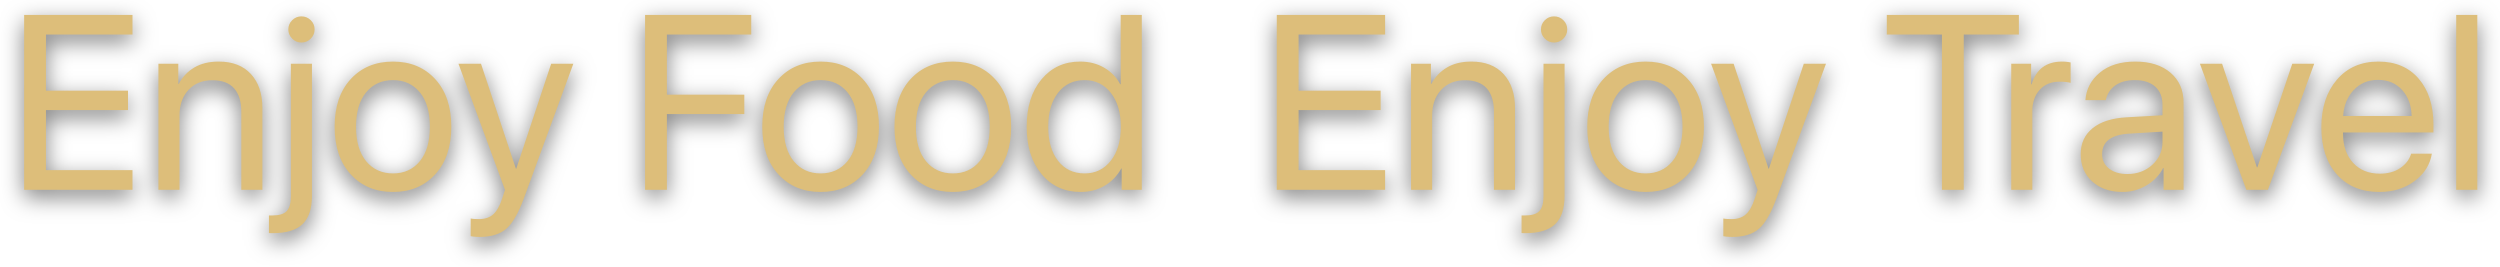
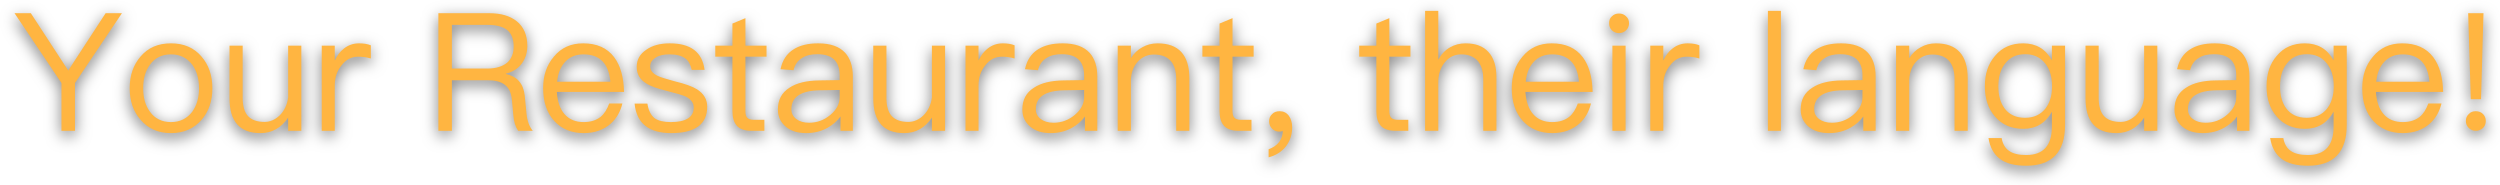
- <svg xmlns="http://www.w3.org/2000/svg" xmlns:xlink="http://www.w3.org/1999/xlink" width="685px" height="73px" viewBox="0 0 685 73" version="1.1">
+ <svg xmlns="http://www.w3.org/2000/svg" xmlns:xlink="http://www.w3.org/1999/xlink" width="1032px" height="76px" viewBox="0 0 1032 76" version="1.1">
  <defs>
-     <path d="M414.301,365.621 L414.301,371 L384.617,371 L384.617,323.088 L414.301,323.088 L414.301,328.467 L390.594,328.467 L390.594,343.84 L413.072,343.84 L413.072,349.152 L390.594,349.152 L390.594,365.621 L414.301,365.621 Z M421.406,371 L421.406,336.469 L426.852,336.469 L426.852,341.98 L426.984,341.98 C427.958,340.121 429.358,338.638 431.185,337.531 C433.011,336.424 435.263,335.871 437.941,335.871 C441.727,335.871 444.665,337.011 446.757,339.291 C448.849,341.571 449.895,344.67 449.895,348.588 L449.895,371 L444.117,371 L444.117,349.617 C444.117,346.828 443.459,344.692 442.142,343.209 C440.825,341.726 438.838,340.984 436.182,340.984 C433.459,340.984 431.279,341.87 429.641,343.641 C428.003,345.411 427.184,347.758 427.184,350.68 L427.184,371 L421.406,371 Z M463.475,336.469 L463.475,372.693 C463.475,376.191 462.617,378.764 460.901,380.413 C459.186,382.062 456.48,382.887 452.783,382.887 L452.219,382.887 C451.887,382.887 451.71,382.876 451.688,382.854 L451.688,378.039 L452.584,378.039 C454.466,378.039 455.788,377.641 456.552,376.844 C457.315,376.047 457.697,374.686 457.697,372.76 L457.697,336.469 L463.475,336.469 Z M460.586,330.658 C459.612,330.658 458.771,330.304 458.062,329.596 C457.354,328.887 457,328.046 457,327.072 C457,326.076 457.354,325.229 458.062,324.532 C458.771,323.835 459.612,323.486 460.586,323.486 C461.582,323.486 462.434,323.835 463.143,324.532 C463.851,325.229 464.205,326.076 464.205,327.072 C464.205,328.046 463.851,328.887 463.143,329.596 C462.434,330.304 461.582,330.658 460.586,330.658 Z M485.688,371.598 C480.906,371.598 477.044,369.993 474.1,366.783 C471.156,363.574 469.684,359.224 469.684,353.734 C469.684,348.223 471.156,343.868 474.1,340.669 C477.044,337.47 480.906,335.871 485.688,335.871 C490.447,335.871 494.298,337.47 497.242,340.669 C500.186,343.868 501.658,348.223 501.658,353.734 C501.658,359.224 500.186,363.574 497.242,366.783 C494.298,369.993 490.447,371.598 485.688,371.598 Z M485.688,366.518 C488.742,366.518 491.188,365.405 493.025,363.181 C494.863,360.956 495.781,357.807 495.781,353.734 C495.781,349.661 494.863,346.513 493.025,344.288 C491.188,342.063 488.742,340.951 485.688,340.951 C482.633,340.951 480.181,342.063 478.333,344.288 C476.485,346.513 475.561,349.661 475.561,353.734 C475.561,357.807 476.485,360.956 478.333,363.181 C480.181,365.405 482.633,366.518 485.688,366.518 Z M509.461,383.916 C509.24,383.916 508.974,383.91 508.664,383.899 C508.354,383.888 508.05,383.866 507.751,383.833 C507.452,383.8 507.192,383.761 506.971,383.717 L506.971,378.869 C507.281,378.936 507.646,378.98 508.066,379.002 C508.487,379.024 508.874,379.035 509.229,379.035 C510.844,379.035 512.139,378.609 513.113,377.757 C514.087,376.905 514.906,375.471 515.57,373.457 L516.367,371.033 L503.617,336.469 L509.793,336.469 L519.355,365.223 L519.455,365.223 L529.018,336.469 L535.094,336.469 L521.514,373.424 C520.031,377.452 518.431,380.208 516.716,381.691 C515,383.174 512.582,383.916 509.461,383.916 Z M560.727,371 L554.75,371 L554.75,323.088 L583.836,323.088 L583.836,328.467 L560.727,328.467 L560.727,344.936 L581.943,344.936 L581.943,350.248 L560.727,350.248 L560.727,371 Z M602.861,371.598 C598.08,371.598 594.217,369.993 591.273,366.783 C588.329,363.574 586.857,359.224 586.857,353.734 C586.857,348.223 588.329,343.868 591.273,340.669 C594.217,337.47 598.08,335.871 602.861,335.871 C607.62,335.871 611.472,337.47 614.416,340.669 C617.36,343.868 618.832,348.223 618.832,353.734 C618.832,359.224 617.36,363.574 614.416,366.783 C611.472,369.993 607.62,371.598 602.861,371.598 Z M602.861,366.518 C605.916,366.518 608.362,365.405 610.199,363.181 C612.036,360.956 612.955,357.807 612.955,353.734 C612.955,349.661 612.036,346.513 610.199,344.288 C608.362,342.063 605.916,340.951 602.861,340.951 C599.807,340.951 597.355,342.063 595.507,344.288 C593.659,346.513 592.734,349.661 592.734,353.734 C592.734,357.807 593.659,360.956 595.507,363.181 C597.355,365.405 599.807,366.518 602.861,366.518 Z M639.086,371.598 C634.305,371.598 630.442,369.993 627.498,366.783 C624.554,363.574 623.082,359.224 623.082,353.734 C623.082,348.223 624.554,343.868 627.498,340.669 C630.442,337.47 634.305,335.871 639.086,335.871 C643.845,335.871 647.697,337.47 650.641,340.669 C653.585,343.868 655.057,348.223 655.057,353.734 C655.057,359.224 653.585,363.574 650.641,366.783 C647.697,369.993 643.845,371.598 639.086,371.598 Z M639.086,366.518 C642.141,366.518 644.587,365.405 646.424,363.181 C648.261,360.956 649.18,357.807 649.18,353.734 C649.18,349.661 648.261,346.513 646.424,344.288 C644.587,342.063 642.141,340.951 639.086,340.951 C636.031,340.951 633.58,342.063 631.731,344.288 C629.883,346.513 628.959,349.661 628.959,353.734 C628.959,357.807 629.883,360.956 631.731,363.181 C633.58,365.405 636.031,366.518 639.086,366.518 Z M674.082,371.598 C669.677,371.598 666.113,369.971 663.391,366.717 C660.668,363.463 659.307,359.135 659.307,353.734 C659.307,348.311 660.662,343.978 663.374,340.735 C666.086,337.492 669.611,335.871 673.949,335.871 C676.428,335.871 678.625,336.43 680.54,337.548 C682.455,338.666 683.921,340.176 684.939,342.08 L685.072,342.08 L685.072,323.088 L690.85,323.088 L690.85,371 L685.338,371 L685.338,365.156 L685.238,365.156 C684.132,367.148 682.621,368.72 680.706,369.871 C678.791,371.022 676.583,371.598 674.082,371.598 Z M675.178,340.951 C672.123,340.951 669.699,342.108 667.906,344.421 C666.113,346.734 665.217,349.839 665.217,353.734 C665.217,357.652 666.113,360.762 667.906,363.064 C669.699,365.367 672.123,366.518 675.178,366.518 C678.144,366.518 680.54,365.355 682.366,363.031 C684.192,360.707 685.105,357.608 685.105,353.734 C685.105,349.883 684.192,346.789 682.366,344.454 C680.54,342.119 678.144,340.951 675.178,340.951 Z M757.521,365.621 L757.521,371 L727.838,371 L727.838,323.088 L757.521,323.088 L757.521,328.467 L733.814,328.467 L733.814,343.84 L756.293,343.84 L756.293,349.152 L733.814,349.152 L733.814,365.621 L757.521,365.621 Z M764.627,371 L764.627,336.469 L770.072,336.469 L770.072,341.98 L770.205,341.98 C771.179,340.121 772.579,338.638 774.405,337.531 C776.231,336.424 778.484,335.871 781.162,335.871 C784.947,335.871 787.886,337.011 789.978,339.291 C792.069,341.571 793.115,344.67 793.115,348.588 L793.115,371 L787.338,371 L787.338,349.617 C787.338,346.828 786.679,344.692 785.362,343.209 C784.045,341.726 782.059,340.984 779.402,340.984 C776.68,340.984 774.499,341.87 772.861,343.641 C771.223,345.411 770.404,347.758 770.404,350.68 L770.404,371 L764.627,371 Z M806.695,336.469 L806.695,372.693 C806.695,376.191 805.838,378.764 804.122,380.413 C802.407,382.062 799.701,382.887 796.004,382.887 L795.439,382.887 C795.107,382.887 794.93,382.876 794.908,382.854 L794.908,378.039 L795.805,378.039 C797.686,378.039 799.009,377.641 799.772,376.844 C800.536,376.047 800.918,374.686 800.918,372.76 L800.918,336.469 L806.695,336.469 Z M803.807,330.658 C802.833,330.658 801.992,330.304 801.283,329.596 C800.575,328.887 800.221,328.046 800.221,327.072 C800.221,326.076 800.575,325.229 801.283,324.532 C801.992,323.835 802.833,323.486 803.807,323.486 C804.803,323.486 805.655,323.835 806.363,324.532 C807.072,325.229 807.426,326.076 807.426,327.072 C807.426,328.046 807.072,328.887 806.363,329.596 C805.655,330.304 804.803,330.658 803.807,330.658 Z M828.908,371.598 C824.127,371.598 820.264,369.993 817.32,366.783 C814.376,363.574 812.904,359.224 812.904,353.734 C812.904,348.223 814.376,343.868 817.32,340.669 C820.264,337.47 824.127,335.871 828.908,335.871 C833.667,335.871 837.519,337.47 840.463,340.669 C843.407,343.868 844.879,348.223 844.879,353.734 C844.879,359.224 843.407,363.574 840.463,366.783 C837.519,369.993 833.667,371.598 828.908,371.598 Z M828.908,366.518 C831.963,366.518 834.409,365.405 836.246,363.181 C838.083,360.956 839.002,357.807 839.002,353.734 C839.002,349.661 838.083,346.513 836.246,344.288 C834.409,342.063 831.963,340.951 828.908,340.951 C825.854,340.951 823.402,342.063 821.554,344.288 C819.705,346.513 818.781,349.661 818.781,353.734 C818.781,357.807 819.705,360.956 821.554,363.181 C823.402,365.405 825.854,366.518 828.908,366.518 Z M852.682,383.916 C852.46,383.916 852.195,383.91 851.885,383.899 C851.575,383.888 851.271,383.866 850.972,383.833 C850.673,383.8 850.413,383.761 850.191,383.717 L850.191,378.869 C850.501,378.936 850.867,378.98 851.287,379.002 C851.708,379.024 852.095,379.035 852.449,379.035 C854.065,379.035 855.36,378.609 856.334,377.757 C857.308,376.905 858.127,375.471 858.791,373.457 L859.588,371.033 L846.838,336.469 L853.014,336.469 L862.576,365.223 L862.676,365.223 L872.238,336.469 L878.314,336.469 L864.734,373.424 C863.251,377.452 861.652,380.208 859.937,381.691 C858.221,383.174 855.803,383.916 852.682,383.916 Z M916.066,371 L910.09,371 L910.09,328.467 L894.982,328.467 L894.982,323.088 L931.174,323.088 L931.174,328.467 L916.066,328.467 L916.066,371 Z M929.082,371 L929.082,336.469 L934.527,336.469 L934.527,342.113 L934.66,342.113 C935.9,337.952 938.689,335.871 943.027,335.871 C943.536,335.871 943.996,335.899 944.405,335.954 C944.815,336.009 945.13,336.059 945.352,336.104 L945.352,341.715 C945.13,341.626 944.737,341.549 944.173,341.482 C943.608,341.416 942.972,341.383 942.264,341.383 C940.028,341.383 938.235,342.124 936.885,343.607 C935.534,345.091 934.859,347.049 934.859,349.484 L934.859,371 L929.082,371 Z M960.891,366.684 C963.613,366.684 965.899,365.837 967.747,364.144 C969.595,362.45 970.52,360.364 970.52,357.885 L970.52,355.062 L961.289,355.627 C956.419,355.937 953.984,357.807 953.984,361.238 C953.984,362.876 954.615,364.193 955.877,365.189 C957.139,366.186 958.81,366.684 960.891,366.684 Z M959.596,371.598 C956.165,371.598 953.392,370.646 951.278,368.742 C949.164,366.839 948.107,364.337 948.107,361.238 C948.107,358.272 949.198,355.904 951.378,354.133 C953.558,352.362 956.641,351.366 960.625,351.145 L970.52,350.58 L970.52,347.691 C970.52,345.589 969.855,343.939 968.527,342.744 C967.199,341.549 965.34,340.951 962.949,340.951 C960.736,340.951 958.948,341.438 957.587,342.412 C956.226,343.386 955.357,344.725 954.98,346.43 L949.402,346.43 C949.602,343.441 950.913,340.935 953.337,338.909 C955.761,336.884 959.009,335.871 963.082,335.871 C967.133,335.871 970.348,336.889 972.728,338.926 C975.107,340.962 976.297,343.696 976.297,347.127 L976.297,371 L970.818,371 L970.818,365.057 L970.686,365.057 C969.667,367.027 968.146,368.609 966.12,369.805 C964.095,371 961.92,371.598 959.596,371.598 Z M1012.09,336.469 L1010.812,339.955 C1009.959,342.279 1008.902,345.157 1007.641,348.588 L1003.855,358.881 C1002.594,362.312 1001.537,365.189 1000.685,367.514 L999.406,371 L993.496,371 L980.779,336.469 L986.855,336.469 L996.385,364.857 L996.518,364.857 L1006.08,336.469 L1012.09,336.469 Z M1029.588,340.885 C1026.887,340.885 1024.663,341.814 1022.914,343.674 C1021.165,345.533 1020.202,347.902 1020.025,350.779 L1038.785,350.779 C1038.719,347.88 1037.85,345.506 1036.179,343.657 C1034.507,341.809 1032.311,340.885 1029.588,340.885 Z M1038.652,361.105 L1044.33,361.105 C1043.843,364.116 1042.266,366.617 1039.599,368.609 C1036.931,370.602 1033.716,371.598 1029.953,371.598 C1025.017,371.598 1021.132,369.998 1018.299,366.8 C1015.465,363.601 1014.049,359.29 1014.049,353.867 C1014.049,348.51 1015.465,344.172 1018.299,340.852 C1021.132,337.531 1024.928,335.871 1029.688,335.871 C1034.358,335.871 1038.038,337.437 1040.728,340.569 C1043.417,343.702 1044.762,347.88 1044.762,353.104 L1044.762,355.295 L1019.992,355.295 L1019.992,355.627 C1019.992,358.925 1020.9,361.576 1022.715,363.579 C1024.53,365.582 1026.987,366.584 1030.086,366.584 C1032.277,366.584 1034.131,366.075 1035.647,365.057 C1037.164,364.038 1038.165,362.721 1038.652,361.105 Z M1051.004,371 C1051.004,371 1051.004,369.849 1051.004,367.547 C1051.004,365.245 1051.004,362.273 1051.004,358.632 C1051.004,354.991 1051.004,351.128 1051.004,347.044 C1051.004,342.96 1051.004,339.097 1051.004,335.456 C1051.004,331.815 1051.004,328.843 1051.004,326.541 C1051.004,324.239 1051.004,323.088 1051.004,323.088 L1056.781,323.088 L1056.781,371 L1051.004,371 Z" id="path-1" />
-     <filter x="-1.5%" y="-13.2%" width="103.0%" height="132.9%" filterUnits="objectBoundingBox" id="filter-2">
+     <path d="M206.998,328.448 L213.73,328.448 L229.166,352.112 L244.602,328.448 L251.334,328.448 L231.954,357.28 L231.954,377 L226.378,377 L226.378,357.28 L206.998,328.448 Z M271.598,340.892 C276.834,340.892 281.05,342.66 284.178,346.332 C287.17,349.8 288.666,354.152 288.666,359.456 C288.666,364.692 287.17,369.044 284.246,372.444 C281.05,376.116 276.834,377.952 271.598,377.952 C266.294,377.952 262.146,376.116 259.018,372.444 C256.026,369.044 254.53,364.692 254.53,359.456 C254.53,354.152 256.026,349.8 259.018,346.332 C262.146,342.66 266.294,340.892 271.598,340.892 Z M271.598,345.448 C267.858,345.448 264.934,346.876 262.894,349.732 C260.99,352.316 260.106,355.512 260.106,359.456 C260.106,363.332 260.99,366.528 262.894,369.112 C264.934,371.968 267.858,373.396 271.598,373.396 C275.27,373.396 278.194,371.968 280.37,369.112 C282.206,366.528 283.158,363.264 283.158,359.456 C283.158,355.512 282.206,352.316 280.37,349.732 C278.194,346.876 275.27,345.448 271.598,345.448 Z M295.738,341.844 L301.178,341.844 L301.178,363.332 C301.178,366.664 301.858,369.18 303.286,370.812 C304.714,372.444 307.026,373.328 310.222,373.328 C312.534,373.328 314.642,372.376 316.478,370.608 C318.382,368.704 319.538,366.256 319.946,363.264 L319.946,341.844 L325.386,341.844 L325.386,377 L319.946,377 L319.946,371.56 C317.09,375.776 313.282,377.952 308.522,377.952 C299.954,377.952 295.738,373.124 295.738,363.604 L295.738,341.844 Z M349.254,340.892 C351.158,340.892 352.79,341.164 354.082,341.708 L354.082,347.148 C352.314,346.604 350.546,346.4 348.846,346.4 C346.126,346.4 343.814,347.556 341.978,350.004 C340.074,352.316 339.19,355.104 339.19,358.368 L339.19,377 L333.818,377 L333.818,341.844 L339.19,341.844 L339.19,347.964 C340.142,345.924 341.366,344.292 342.862,343.136 C344.698,341.64 346.806,340.892 349.254,340.892 Z M381.962,328.448 L402.906,328.448 C407.734,328.448 411.542,329.536 414.33,331.78 C417.186,334.092 418.682,337.492 418.682,341.98 C418.682,344.7 417.934,347.08 416.438,349.188 C414.806,351.364 412.63,352.724 409.842,353.404 L409.842,353.54 C414.466,354.56 417.05,357.484 417.594,362.38 L418.342,369.86 C418.614,372.852 419.498,375.232 420.926,377 L414.874,377 C413.786,375.368 413.106,373.26 412.902,370.54 L412.29,364.08 C412.018,361.224 410.998,359.116 409.23,357.892 C407.598,356.668 405.286,356.124 402.226,356.124 L387.538,356.124 L387.538,377 L381.962,377 L381.962,328.448 Z M387.538,333.276 L387.538,351.296 L402.226,351.296 C405.762,351.296 408.55,350.412 410.454,348.78 C412.154,347.216 413.038,345.04 413.038,342.184 C413.038,339.192 412.154,336.948 410.522,335.52 C408.754,334.024 405.966,333.276 402.226,333.276 L387.538,333.276 Z M441.734,340.892 C447.378,340.892 451.662,342.796 454.518,346.604 C457.102,350.004 458.462,354.832 458.598,360.952 L430.854,360.952 C431.126,364.896 432.146,367.956 434.05,370.132 C435.954,372.308 438.606,373.396 441.938,373.396 C444.794,373.396 447.174,372.648 448.942,371.22 C450.438,369.996 451.594,368.16 452.478,365.712 L457.918,365.712 C457.102,369.112 455.538,371.832 453.158,374.008 C450.234,376.592 446.494,377.952 441.938,377.952 C436.906,377.952 432.826,376.252 429.834,372.988 C426.706,369.588 425.21,365.1 425.21,359.388 C425.21,354.22 426.638,349.868 429.63,346.4 C432.622,342.728 436.634,340.892 441.734,340.892 Z M441.87,345.448 C438.742,345.448 436.226,346.468 434.322,348.508 C432.418,350.548 431.33,353.268 430.99,356.736 L452.954,356.736 C452.274,349.188 448.534,345.448 441.87,345.448 Z M477.434,340.892 C486.138,340.892 490.898,344.496 491.85,351.84 L486.546,351.84 C486.07,349.664 485.186,348.032 483.826,347.08 C482.33,345.992 480.154,345.448 477.366,345.448 C474.918,345.448 473.014,345.856 471.654,346.808 C470.158,347.692 469.41,348.916 469.41,350.48 C469.41,351.976 470.362,353.268 472.402,354.288 C473.694,354.9 476.142,355.648 479.678,356.6 C483.894,357.62 486.886,358.708 488.722,359.864 C491.51,361.632 492.938,364.012 492.938,367.072 C492.938,374.28 487.974,377.952 478.046,377.952 C468.798,377.952 463.766,373.872 462.95,365.78 L468.254,365.78 C468.662,368.568 469.682,370.54 471.178,371.764 C472.674,372.852 474.918,373.396 477.91,373.396 C484.166,373.396 487.362,371.356 487.362,367.412 C487.362,365.44 486.206,363.944 484.03,362.856 C482.874,362.312 480.358,361.564 476.55,360.612 C472.402,359.592 469.478,358.572 467.846,357.484 C465.126,355.852 463.834,353.608 463.834,350.616 C463.834,347.624 465.126,345.312 467.778,343.544 C470.226,341.776 473.49,340.892 477.434,340.892 Z M508.714,330.488 L508.714,341.844 L517.418,341.844 L517.418,346.4 L508.714,346.4 L508.714,368.772 C508.714,370.064 508.918,371.016 509.462,371.56 C509.938,372.104 510.822,372.444 512.046,372.444 L516.534,372.444 L516.534,377 L511.23,377 C508.374,377 506.266,376.252 505.042,374.756 C503.886,373.396 503.342,371.424 503.342,368.772 L503.342,346.4 L496.27,346.4 L496.27,341.844 L503.342,341.844 L503.342,332.732 L508.714,330.488 Z M538.77,340.892 C543.802,340.892 547.474,342.184 549.922,344.836 C551.962,347.148 553.05,350.344 553.05,354.424 L553.05,377 L547.95,377 L547.95,371.084 C546.59,372.988 544.754,374.552 542.578,375.776 C539.994,377.204 537.07,377.952 533.806,377.952 C530.27,377.952 527.482,377.068 525.374,375.3 C523.198,373.464 522.11,371.084 522.11,368.228 C522.11,364.216 523.674,361.224 526.938,359.184 C529.794,357.28 533.874,356.26 539.178,356.192 L547.61,356.056 L547.61,354.22 C547.61,348.304 544.55,345.38 538.43,345.38 C535.846,345.38 533.738,345.856 532.106,346.944 C530.27,348.032 529.114,349.732 528.57,351.976 L523.198,351.568 C523.946,347.896 525.782,345.108 528.638,343.34 C531.222,341.708 534.554,340.892 538.77,340.892 Z M547.61,360.136 L539.518,360.272 C531.63,360.408 527.686,362.992 527.686,368.092 C527.686,369.724 528.298,371.016 529.658,372.104 C531.018,373.124 532.786,373.668 534.962,373.668 C538.294,373.668 541.218,372.58 543.802,370.404 C546.318,368.296 547.61,365.848 547.61,363.128 L547.61,360.136 Z M561.482,341.844 L566.922,341.844 L566.922,363.332 C566.922,366.664 567.602,369.18 569.03,370.812 C570.458,372.444 572.77,373.328 575.966,373.328 C578.278,373.328 580.386,372.376 582.222,370.608 C584.126,368.704 585.282,366.256 585.69,363.264 L585.69,341.844 L591.13,341.844 L591.13,377 L585.69,377 L585.69,371.56 C582.834,375.776 579.026,377.952 574.266,377.952 C565.698,377.952 561.482,373.124 561.482,363.604 L561.482,341.844 Z M614.998,340.892 C616.902,340.892 618.534,341.164 619.826,341.708 L619.826,347.148 C618.058,346.604 616.29,346.4 614.59,346.4 C611.87,346.4 609.558,347.556 607.722,350.004 C605.818,352.316 604.934,355.104 604.934,358.368 L604.934,377 L599.562,377 L599.562,341.844 L604.934,341.844 L604.934,347.964 C605.886,345.924 607.11,344.292 608.606,343.136 C610.442,341.64 612.55,340.892 614.998,340.892 Z M639.682,340.892 C644.714,340.892 648.386,342.184 650.834,344.836 C652.874,347.148 653.962,350.344 653.962,354.424 L653.962,377 L648.862,377 L648.862,371.084 C647.502,372.988 645.666,374.552 643.49,375.776 C640.906,377.204 637.982,377.952 634.718,377.952 C631.182,377.952 628.394,377.068 626.286,375.3 C624.11,373.464 623.022,371.084 623.022,368.228 C623.022,364.216 624.586,361.224 627.85,359.184 C630.706,357.28 634.786,356.26 640.09,356.192 L648.522,356.056 L648.522,354.22 C648.522,348.304 645.462,345.38 639.342,345.38 C636.758,345.38 634.65,345.856 633.018,346.944 C631.182,348.032 630.026,349.732 629.482,351.976 L624.11,351.568 C624.858,347.896 626.694,345.108 629.55,343.34 C632.134,341.708 635.466,340.892 639.682,340.892 Z M648.522,360.136 L640.43,360.272 C632.542,360.408 628.598,362.992 628.598,368.092 C628.598,369.724 629.21,371.016 630.57,372.104 C631.93,373.124 633.698,373.668 635.874,373.668 C639.206,373.668 642.13,372.58 644.714,370.404 C647.23,368.296 648.522,365.848 648.522,363.128 L648.522,360.136 Z M678.85,340.892 C687.554,340.892 691.974,345.72 691.974,355.376 L691.974,377 L686.534,377 L686.534,355.784 C686.534,348.916 683.406,345.516 677.286,345.516 C674.838,345.516 672.73,346.4 670.962,348.168 C669.058,350.072 668.038,352.588 667.834,355.784 L667.834,377 L662.394,377 L662.394,341.844 L667.834,341.844 L667.834,347.012 C669.058,345.04 670.622,343.544 672.526,342.524 C674.43,341.436 676.538,340.892 678.85,340.892 Z M709.79,330.488 L709.79,341.844 L718.494,341.844 L718.494,346.4 L709.79,346.4 L709.79,368.772 C709.79,370.064 709.994,371.016 710.538,371.56 C711.014,372.104 711.898,372.444 713.122,372.444 L717.61,372.444 L717.61,377 L712.306,377 C709.45,377 707.342,376.252 706.118,374.756 C704.962,373.396 704.418,371.424 704.418,368.772 L704.418,346.4 L697.346,346.4 L697.346,341.844 L704.418,341.844 L704.418,332.732 L709.79,330.488 Z M729.306,368.908 C730.802,368.908 732.094,369.52 733.046,370.812 C733.93,372.036 734.406,373.6 734.406,375.572 C734.406,378.564 733.522,381.216 731.754,383.528 C729.986,385.704 727.606,387.2 724.682,387.948 L724.682,384.616 C726.45,384.004 727.946,382.984 729.034,381.624 C730.054,380.196 730.53,378.7 730.53,377.068 C730.19,377.204 729.714,377.34 729.034,377.34 C727.878,377.34 726.926,376.932 726.11,376.116 C725.294,375.3 724.886,374.28 724.886,373.124 C724.886,371.832 725.294,370.812 726.178,370.064 C726.926,369.248 727.946,368.908 729.306,368.908 Z M774.526,330.488 L774.526,341.844 L783.23,341.844 L783.23,346.4 L774.526,346.4 L774.526,368.772 C774.526,370.064 774.73,371.016 775.274,371.56 C775.75,372.104 776.634,372.444 777.858,372.444 L782.346,372.444 L782.346,377 L777.042,377 C774.186,377 772.078,376.252 770.854,374.756 C769.698,373.396 769.154,371.424 769.154,368.772 L769.154,346.4 L762.082,346.4 L762.082,341.844 L769.154,341.844 L769.154,332.732 L774.526,330.488 Z M789.282,327.496 L794.722,327.496 L794.722,347.624 C795.946,345.38 797.578,343.68 799.618,342.524 C801.522,341.436 803.63,340.892 806.01,340.892 C810.09,340.892 813.286,342.048 815.462,344.496 C817.638,346.876 818.726,350.344 818.726,354.832 L818.726,377 L813.286,377 L813.286,355.648 C813.286,352.384 812.47,349.868 810.974,348.1 C809.342,346.332 807.098,345.448 804.174,345.448 C801.454,345.448 799.21,346.536 797.442,348.712 C795.606,350.888 794.722,353.676 794.722,356.94 L794.722,377 L789.282,377 L789.282,327.496 Z M841.574,340.892 C847.218,340.892 851.502,342.796 854.358,346.604 C856.942,350.004 858.302,354.832 858.438,360.952 L830.694,360.952 C830.966,364.896 831.986,367.956 833.89,370.132 C835.794,372.308 838.446,373.396 841.778,373.396 C844.634,373.396 847.014,372.648 848.782,371.22 C850.278,369.996 851.434,368.16 852.318,365.712 L857.758,365.712 C856.942,369.112 855.378,371.832 852.998,374.008 C850.074,376.592 846.334,377.952 841.778,377.952 C836.746,377.952 832.666,376.252 829.674,372.988 C826.546,369.588 825.05,365.1 825.05,359.388 C825.05,354.22 826.478,349.868 829.47,346.4 C832.462,342.728 836.474,340.892 841.574,340.892 Z M841.71,345.448 C838.582,345.448 836.066,346.468 834.162,348.508 C832.258,350.548 831.17,353.268 830.83,356.736 L852.794,356.736 C852.114,349.188 848.374,345.448 841.71,345.448 Z M869.318,328.584 C870.474,328.584 871.426,328.924 872.242,329.74 C873.058,330.42 873.466,331.372 873.466,332.596 C873.466,333.752 873.058,334.704 872.242,335.52 C871.426,336.268 870.474,336.676 869.318,336.676 C868.162,336.676 867.21,336.268 866.394,335.52 C865.578,334.704 865.238,333.752 865.238,332.596 C865.238,331.372 865.578,330.42 866.394,329.74 C867.21,328.924 868.162,328.584 869.318,328.584 Z M866.598,341.844 L872.038,341.844 L872.038,377 L866.598,377 L866.598,341.844 Z M897.674,340.892 C899.578,340.892 901.21,341.164 902.502,341.708 L902.502,347.148 C900.734,346.604 898.966,346.4 897.266,346.4 C894.546,346.4 892.234,347.556 890.398,350.004 C888.494,352.316 887.61,355.104 887.61,358.368 L887.61,377 L882.238,377 L882.238,341.844 L887.61,341.844 L887.61,347.964 C888.562,345.924 889.786,344.292 891.282,343.136 C893.118,341.64 895.226,340.892 897.674,340.892 Z M930.79,327.496 L936.162,327.496 L936.162,377 L930.79,377 L930.79,327.496 Z M960.982,340.892 C966.014,340.892 969.686,342.184 972.134,344.836 C974.174,347.148 975.262,350.344 975.262,354.424 L975.262,377 L970.162,377 L970.162,371.084 C968.802,372.988 966.966,374.552 964.79,375.776 C962.206,377.204 959.282,377.952 956.018,377.952 C952.482,377.952 949.694,377.068 947.586,375.3 C945.41,373.464 944.322,371.084 944.322,368.228 C944.322,364.216 945.886,361.224 949.15,359.184 C952.006,357.28 956.086,356.26 961.39,356.192 L969.822,356.056 L969.822,354.22 C969.822,348.304 966.762,345.38 960.642,345.38 C958.058,345.38 955.95,345.856 954.318,346.944 C952.482,348.032 951.326,349.732 950.782,351.976 L945.41,351.568 C946.158,347.896 947.994,345.108 950.85,343.34 C953.434,341.708 956.766,340.892 960.982,340.892 Z M969.822,360.136 L961.73,360.272 C953.842,360.408 949.898,362.992 949.898,368.092 C949.898,369.724 950.51,371.016 951.87,372.104 C953.23,373.124 954.998,373.668 957.174,373.668 C960.506,373.668 963.43,372.58 966.014,370.404 C968.53,368.296 969.822,365.848 969.822,363.128 L969.822,360.136 Z M1000.15,340.892 C1008.854,340.892 1013.274,345.72 1013.274,355.376 L1013.274,377 L1007.834,377 L1007.834,355.784 C1007.834,348.916 1004.706,345.516 998.586,345.516 C996.138,345.516 994.03,346.4 992.262,348.168 C990.358,350.072 989.338,352.588 989.134,355.784 L989.134,377 L983.694,377 L983.694,341.844 L989.134,341.844 L989.134,347.012 C990.358,345.04 991.922,343.544 993.826,342.524 C995.73,341.436 997.838,340.892 1000.15,340.892 Z M1036.19,340.892 C1041.494,340.892 1045.438,343.204 1048.022,347.896 L1048.022,341.844 L1053.462,341.844 L1053.462,374.552 C1053.462,385.772 1048.09,391.416 1037.414,391.416 C1032.654,391.416 1028.982,390.464 1026.534,388.56 C1024.018,386.656 1022.454,383.8 1021.842,379.992 L1027.282,379.992 C1027.69,382.372 1028.71,384.14 1030.274,385.228 C1031.838,386.384 1034.218,386.996 1037.414,386.996 C1044.486,386.996 1048.022,383.052 1048.022,375.3 L1048.022,369.112 C1045.438,373.804 1041.494,376.184 1036.19,376.184 C1031.294,376.184 1027.418,374.484 1024.562,371.152 C1021.706,367.888 1020.346,363.74 1020.346,358.64 C1020.346,353.472 1021.706,349.324 1024.562,346.06 C1027.418,342.592 1031.294,340.892 1036.19,340.892 Z M1037.006,345.38 C1033.47,345.38 1030.75,346.604 1028.778,349.188 C1026.874,351.5 1025.922,354.696 1025.922,358.64 C1025.922,362.312 1026.738,365.372 1028.438,367.684 C1030.342,370.268 1033.13,371.628 1036.938,371.628 C1040.474,371.628 1043.194,370.404 1045.234,367.956 C1047.138,365.576 1048.09,362.448 1048.09,358.64 C1048.09,354.696 1047.138,351.5 1045.234,349.188 C1043.194,346.604 1040.474,345.38 1037.006,345.38 Z M1061.894,341.844 L1067.334,341.844 L1067.334,363.332 C1067.334,366.664 1068.014,369.18 1069.442,370.812 C1070.87,372.444 1073.182,373.328 1076.378,373.328 C1078.69,373.328 1080.798,372.376 1082.634,370.608 C1084.538,368.704 1085.694,366.256 1086.102,363.264 L1086.102,341.844 L1091.542,341.844 L1091.542,377 L1086.102,377 L1086.102,371.56 C1083.246,375.776 1079.438,377.952 1074.678,377.952 C1066.11,377.952 1061.894,373.124 1061.894,363.604 L1061.894,341.844 Z M1115.274,340.892 C1120.306,340.892 1123.978,342.184 1126.426,344.836 C1128.466,347.148 1129.554,350.344 1129.554,354.424 L1129.554,377 L1124.454,377 L1124.454,371.084 C1123.094,372.988 1121.258,374.552 1119.082,375.776 C1116.498,377.204 1113.574,377.952 1110.31,377.952 C1106.774,377.952 1103.986,377.068 1101.878,375.3 C1099.702,373.464 1098.614,371.084 1098.614,368.228 C1098.614,364.216 1100.178,361.224 1103.442,359.184 C1106.298,357.28 1110.378,356.26 1115.682,356.192 L1124.114,356.056 L1124.114,354.22 C1124.114,348.304 1121.054,345.38 1114.934,345.38 C1112.35,345.38 1110.242,345.856 1108.61,346.944 C1106.774,348.032 1105.618,349.732 1105.074,351.976 L1099.702,351.568 C1100.45,347.896 1102.286,345.108 1105.142,343.34 C1107.726,341.708 1111.058,340.892 1115.274,340.892 Z M1124.114,360.136 L1116.022,360.272 C1108.134,360.408 1104.19,362.992 1104.19,368.092 C1104.19,369.724 1104.802,371.016 1106.162,372.104 C1107.522,373.124 1109.29,373.668 1111.466,373.668 C1114.798,373.668 1117.722,372.58 1120.306,370.404 C1122.822,368.296 1124.114,365.848 1124.114,363.128 L1124.114,360.136 Z M1152.47,340.892 C1157.774,340.892 1161.718,343.204 1164.302,347.896 L1164.302,341.844 L1169.742,341.844 L1169.742,374.552 C1169.742,385.772 1164.37,391.416 1153.694,391.416 C1148.934,391.416 1145.262,390.464 1142.814,388.56 C1140.298,386.656 1138.734,383.8 1138.122,379.992 L1143.562,379.992 C1143.97,382.372 1144.99,384.14 1146.554,385.228 C1148.118,386.384 1150.498,386.996 1153.694,386.996 C1160.766,386.996 1164.302,383.052 1164.302,375.3 L1164.302,369.112 C1161.718,373.804 1157.774,376.184 1152.47,376.184 C1147.574,376.184 1143.698,374.484 1140.842,371.152 C1137.986,367.888 1136.626,363.74 1136.626,358.64 C1136.626,353.472 1137.986,349.324 1140.842,346.06 C1143.698,342.592 1147.574,340.892 1152.47,340.892 Z M1153.286,345.38 C1149.75,345.38 1147.03,346.604 1145.058,349.188 C1143.154,351.5 1142.202,354.696 1142.202,358.64 C1142.202,362.312 1143.018,365.372 1144.718,367.684 C1146.622,370.268 1149.41,371.628 1153.218,371.628 C1156.754,371.628 1159.474,370.404 1161.514,367.956 C1163.418,365.576 1164.37,362.448 1164.37,358.64 C1164.37,354.696 1163.418,351.5 1161.514,349.188 C1159.474,346.604 1156.754,345.38 1153.286,345.38 Z M1192.658,340.892 C1198.302,340.892 1202.586,342.796 1205.442,346.604 C1208.026,350.004 1209.386,354.832 1209.522,360.952 L1181.778,360.952 C1182.05,364.896 1183.07,367.956 1184.974,370.132 C1186.878,372.308 1189.53,373.396 1192.862,373.396 C1195.718,373.396 1198.098,372.648 1199.866,371.22 C1201.362,369.996 1202.518,368.16 1203.402,365.712 L1208.842,365.712 C1208.026,369.112 1206.462,371.832 1204.082,374.008 C1201.158,376.592 1197.418,377.952 1192.862,377.952 C1187.83,377.952 1183.75,376.252 1180.758,372.988 C1177.63,369.588 1176.134,365.1 1176.134,359.388 C1176.134,354.22 1177.562,349.868 1180.554,346.4 C1183.546,342.728 1187.558,340.892 1192.658,340.892 Z M1192.794,345.448 C1189.666,345.448 1187.15,346.468 1185.246,348.508 C1183.342,350.548 1182.254,353.268 1181.914,356.736 L1203.878,356.736 C1203.198,349.188 1199.458,345.448 1192.794,345.448 Z M1219.858,328.448 L1226.182,328.448 L1225.162,363.944 L1220.946,363.944 L1219.858,328.448 Z M1222.986,368.908 C1224.21,368.908 1225.162,369.248 1225.978,370.064 C1226.726,370.812 1227.134,371.764 1227.134,372.92 C1227.134,374.144 1226.726,375.096 1225.978,375.844 C1225.162,376.592 1224.142,377 1222.986,377 C1221.83,377 1220.878,376.592 1220.13,375.844 C1219.314,375.028 1218.906,374.076 1218.906,372.92 C1218.906,371.764 1219.314,370.812 1220.13,370.064 C1220.878,369.248 1221.83,368.908 1222.986,368.908 Z" id="path-1" />
+     <filter x="-1.0%" y="-12.5%" width="102.0%" height="131.3%" filterUnits="objectBoundingBox" id="filter-2">
      <feOffset dx="0" dy="2" in="SourceAlpha" result="shadowOffsetOuter1" />
      <feGaussianBlur stdDeviation="3" in="shadowOffsetOuter1" result="shadowBlurOuter1" />
      <feColorMatrix values="0 0 0 0 0   0 0 0 0 0   0 0 0 0 0  0 0 0 0.5 0" type="matrix" in="shadowBlurOuter1" />
    </filter>
  </defs>
  <g id="Page-1" stroke="none" stroke-width="1" fill="none" fill-rule="evenodd">
-     <g id="官网主页" transform="translate(-378, -319)">
+     <g id="官网主页-copy" transform="translate(-201, -323)">
      <g id="顶部">
-         <g id="Enjoy-Food-Enjoy-Tra">
-           <use fill="black" fill-opacity="1" filter="url(#filter-2)" xlink:href="#path-1" />
-           <use fill="#DDBE7A" fill-rule="evenodd" xlink:href="#path-1" />
+         <g id="banner">
+           <g id="Your-Restaurant,-the">
+             <use fill="black" fill-opacity="1" filter="url(#filter-2)" xlink:href="#path-1" />
+             <use fill="#FFB541" fill-rule="evenodd" xlink:href="#path-1" />
+           </g>
        </g>
      </g>
    </g>
  </g>
</svg>
